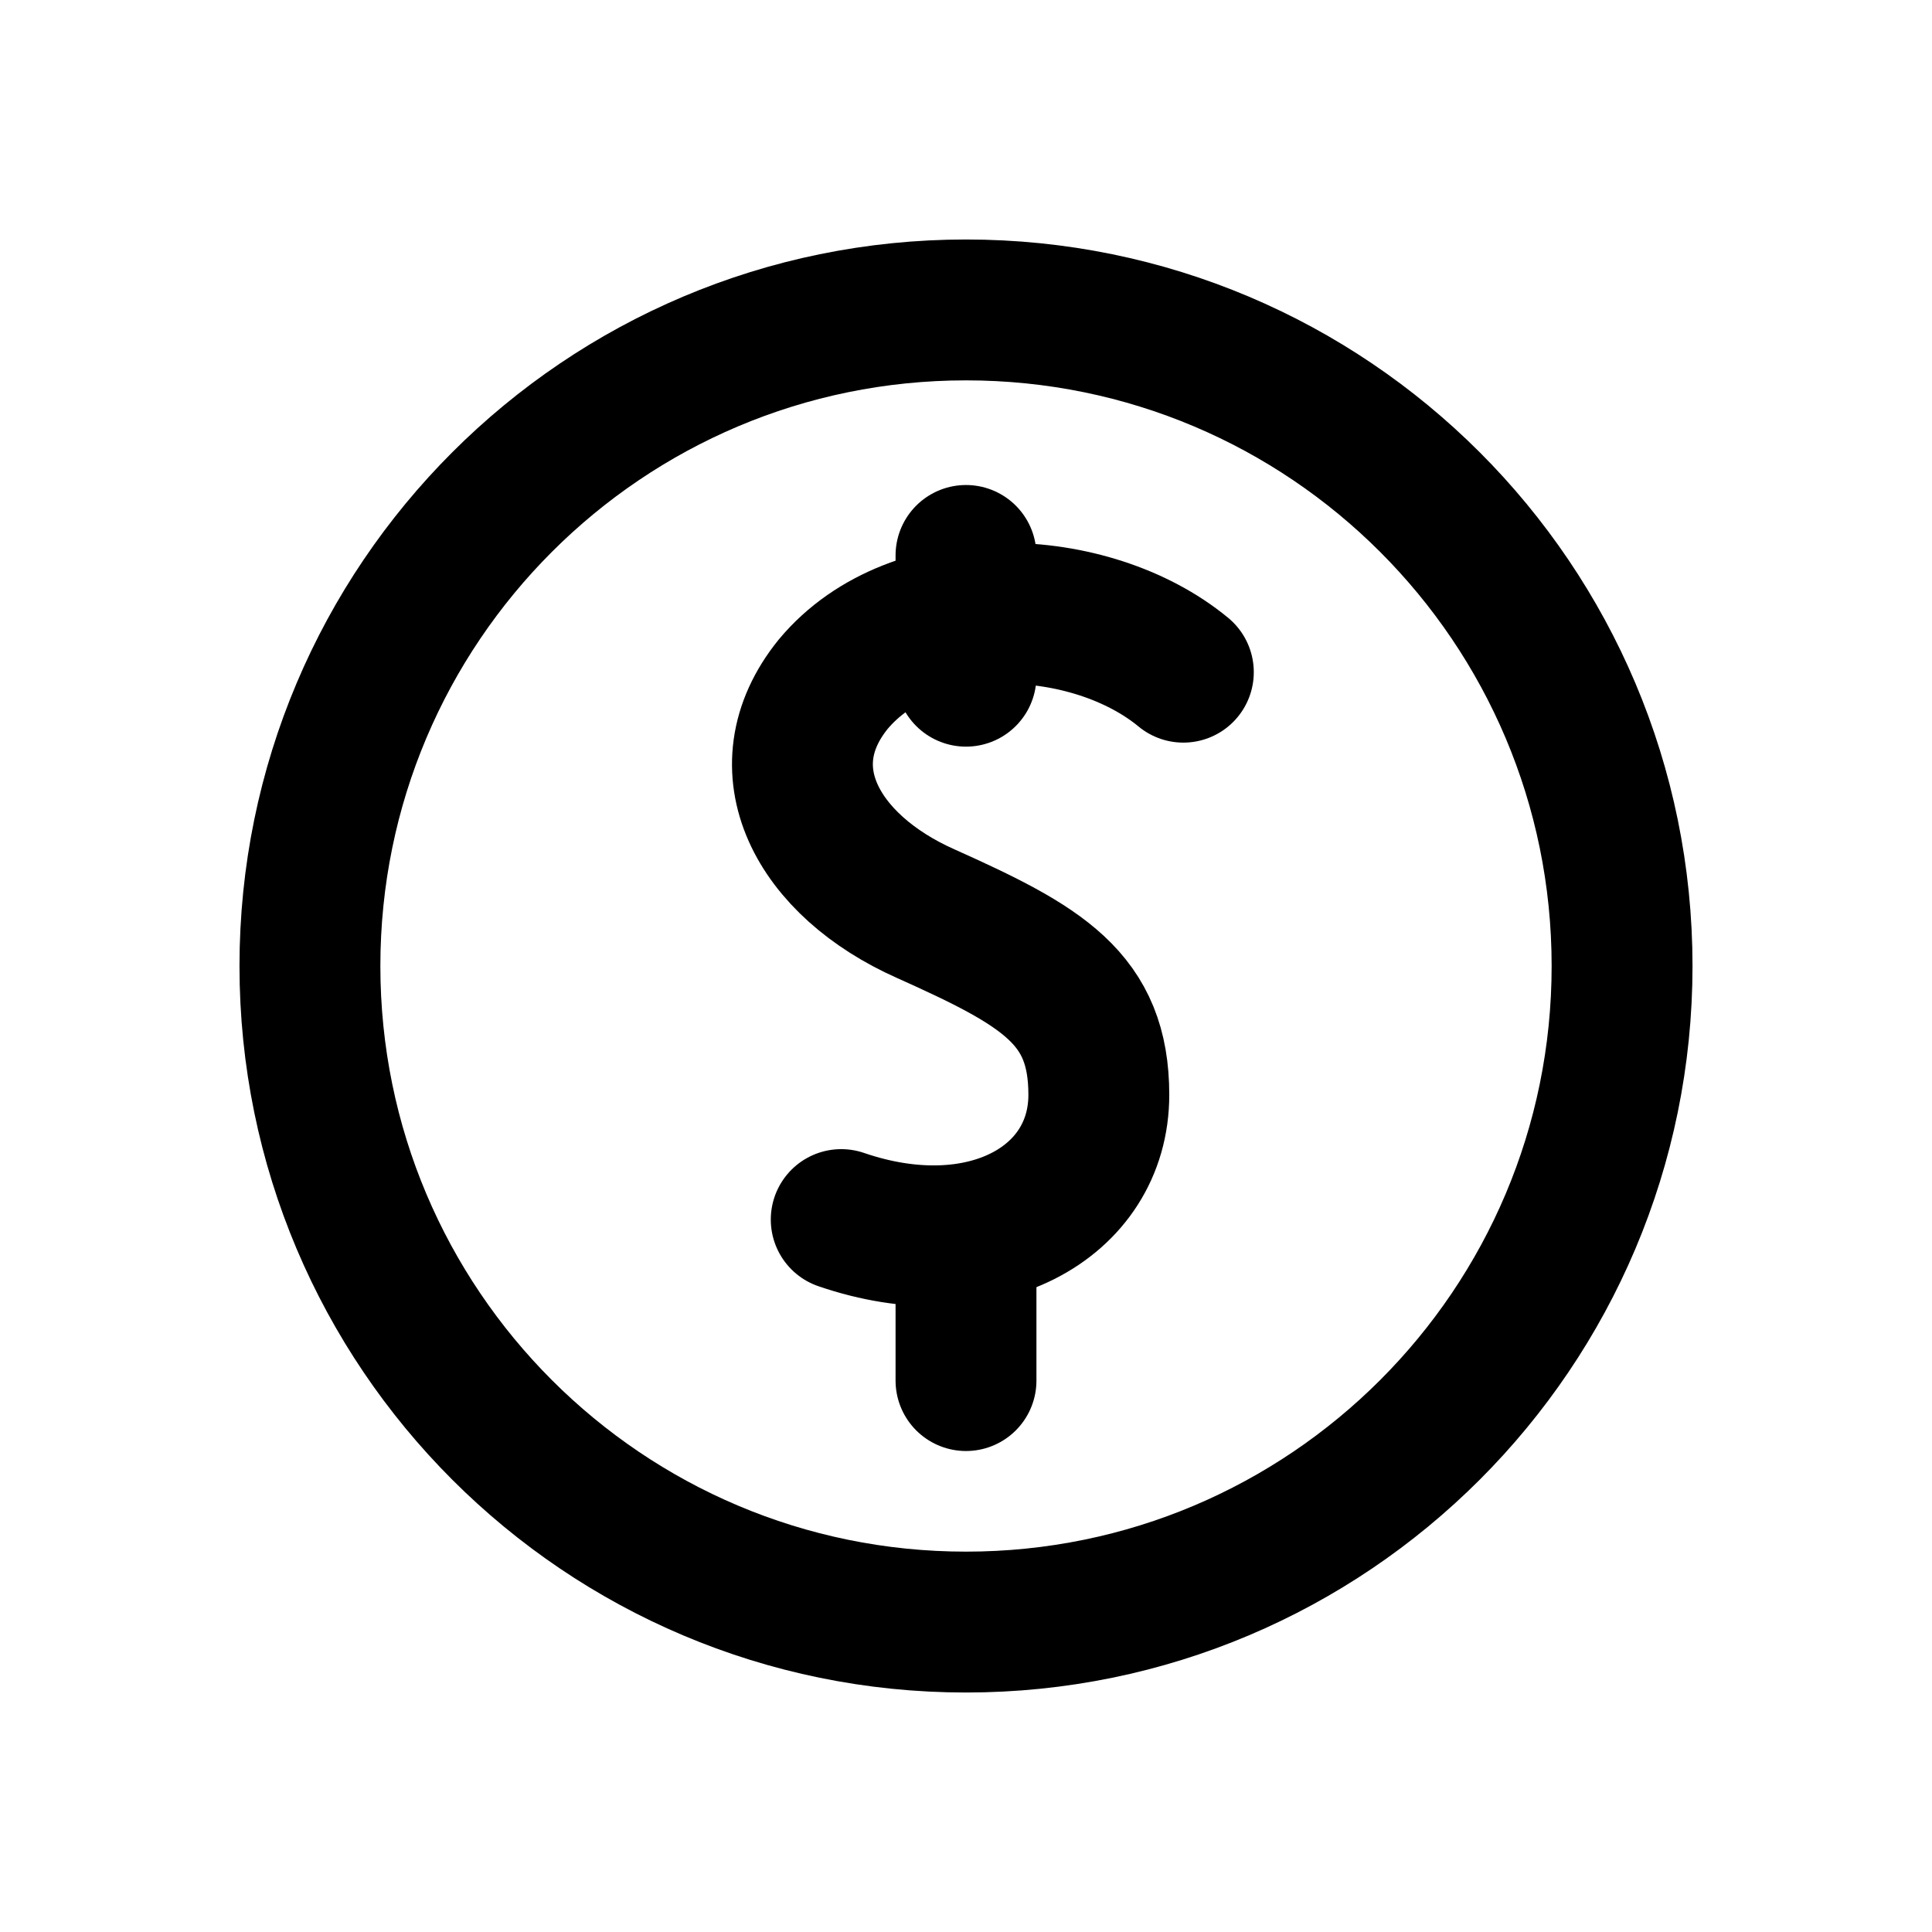
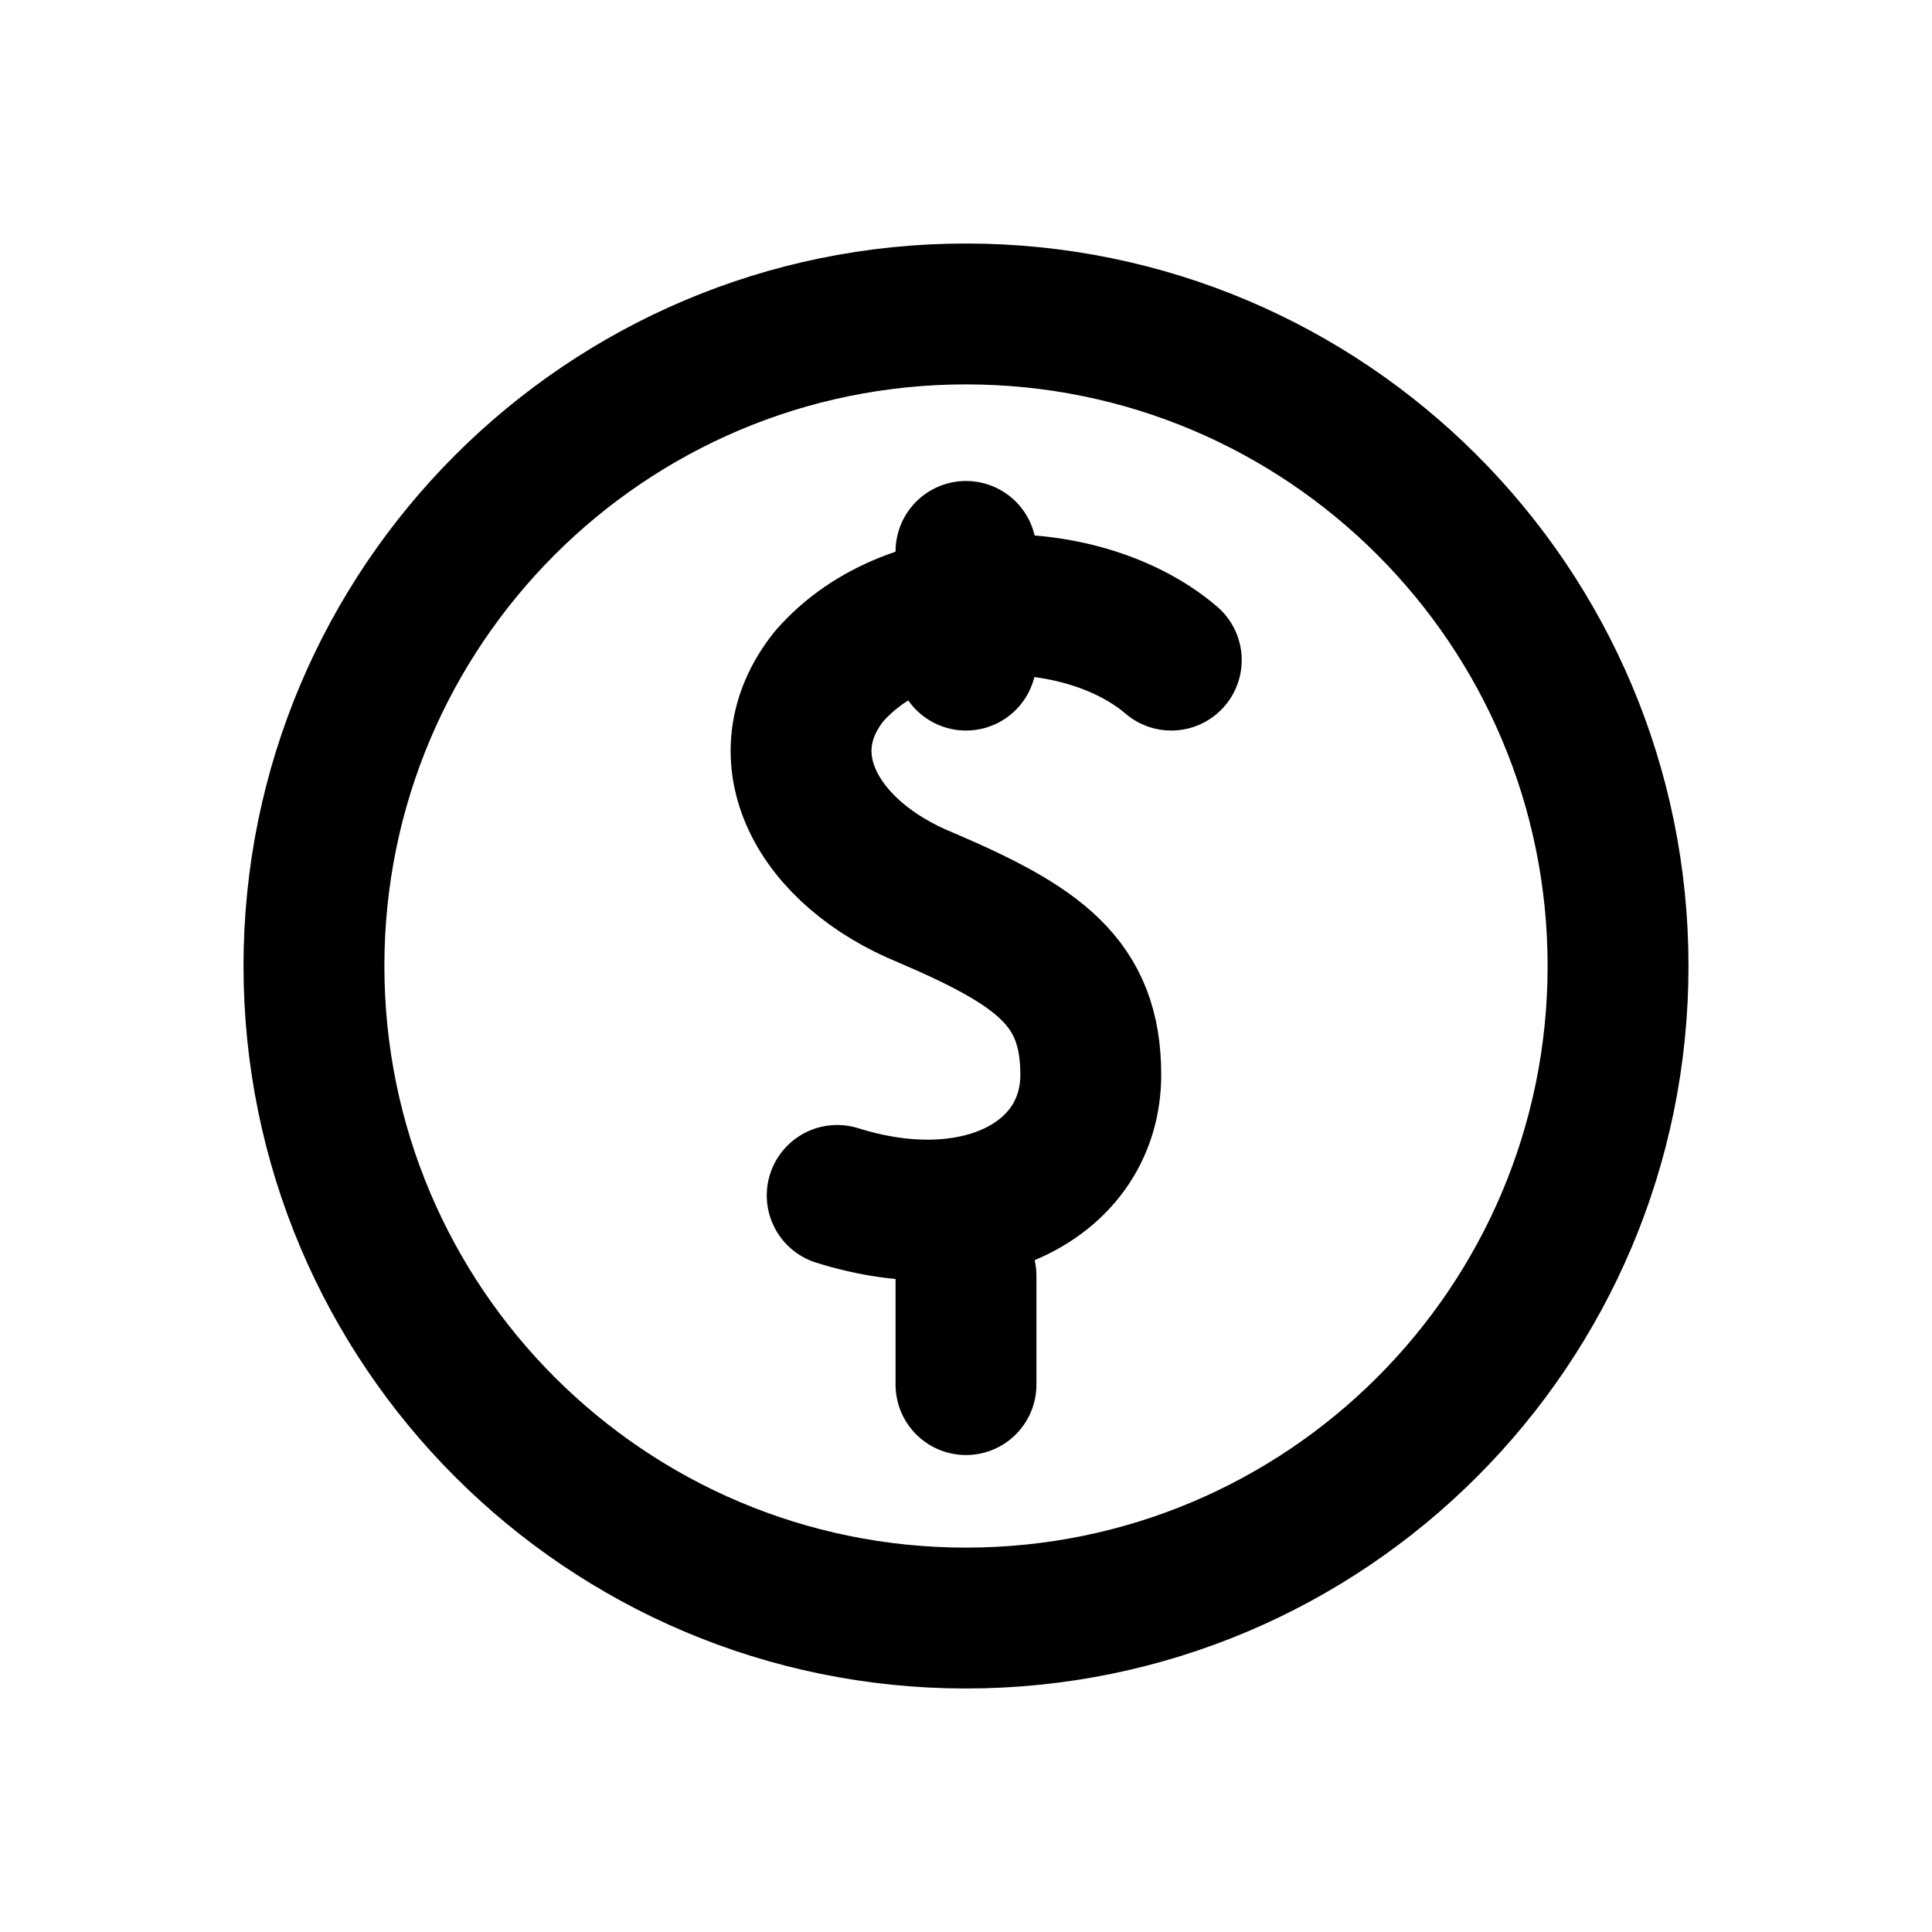
<svg xmlns="http://www.w3.org/2000/svg" viewBox="0 0 24 24" fill="none" stroke="currentColor" stroke-width="1.75" stroke-linecap="round" stroke-linejoin="round" aria-hidden="true">
-   <circle cx="12" cy="12" r="8.15" />
-   <path d="M14.7 8.35c-1.15-.95-3.35-1.05-4.35.15-.85 1.05-.2 2.25 1.15 2.85 1.45.65 2.15 1.05 2.15 2.25 0 1.35-1.45 2.15-3.2 1.55" />
-   <path d="M12 6.9v1.5M12 15.7v1.45" />
+   <circle cx="12" cy="12" r="8.1" />
+   <path d="M14.55 8.2c-1.05-.9-3.2-1-4.25.2-.8 1-.15 2.2 1.2 2.75 1.4.6 2.05 1.05 2.05 2.2 0 1.3-1.4 2.05-3.15 1.5" />
+   <path d="M12 6.85v1.35M12 15.85v1.35" />
</svg>
